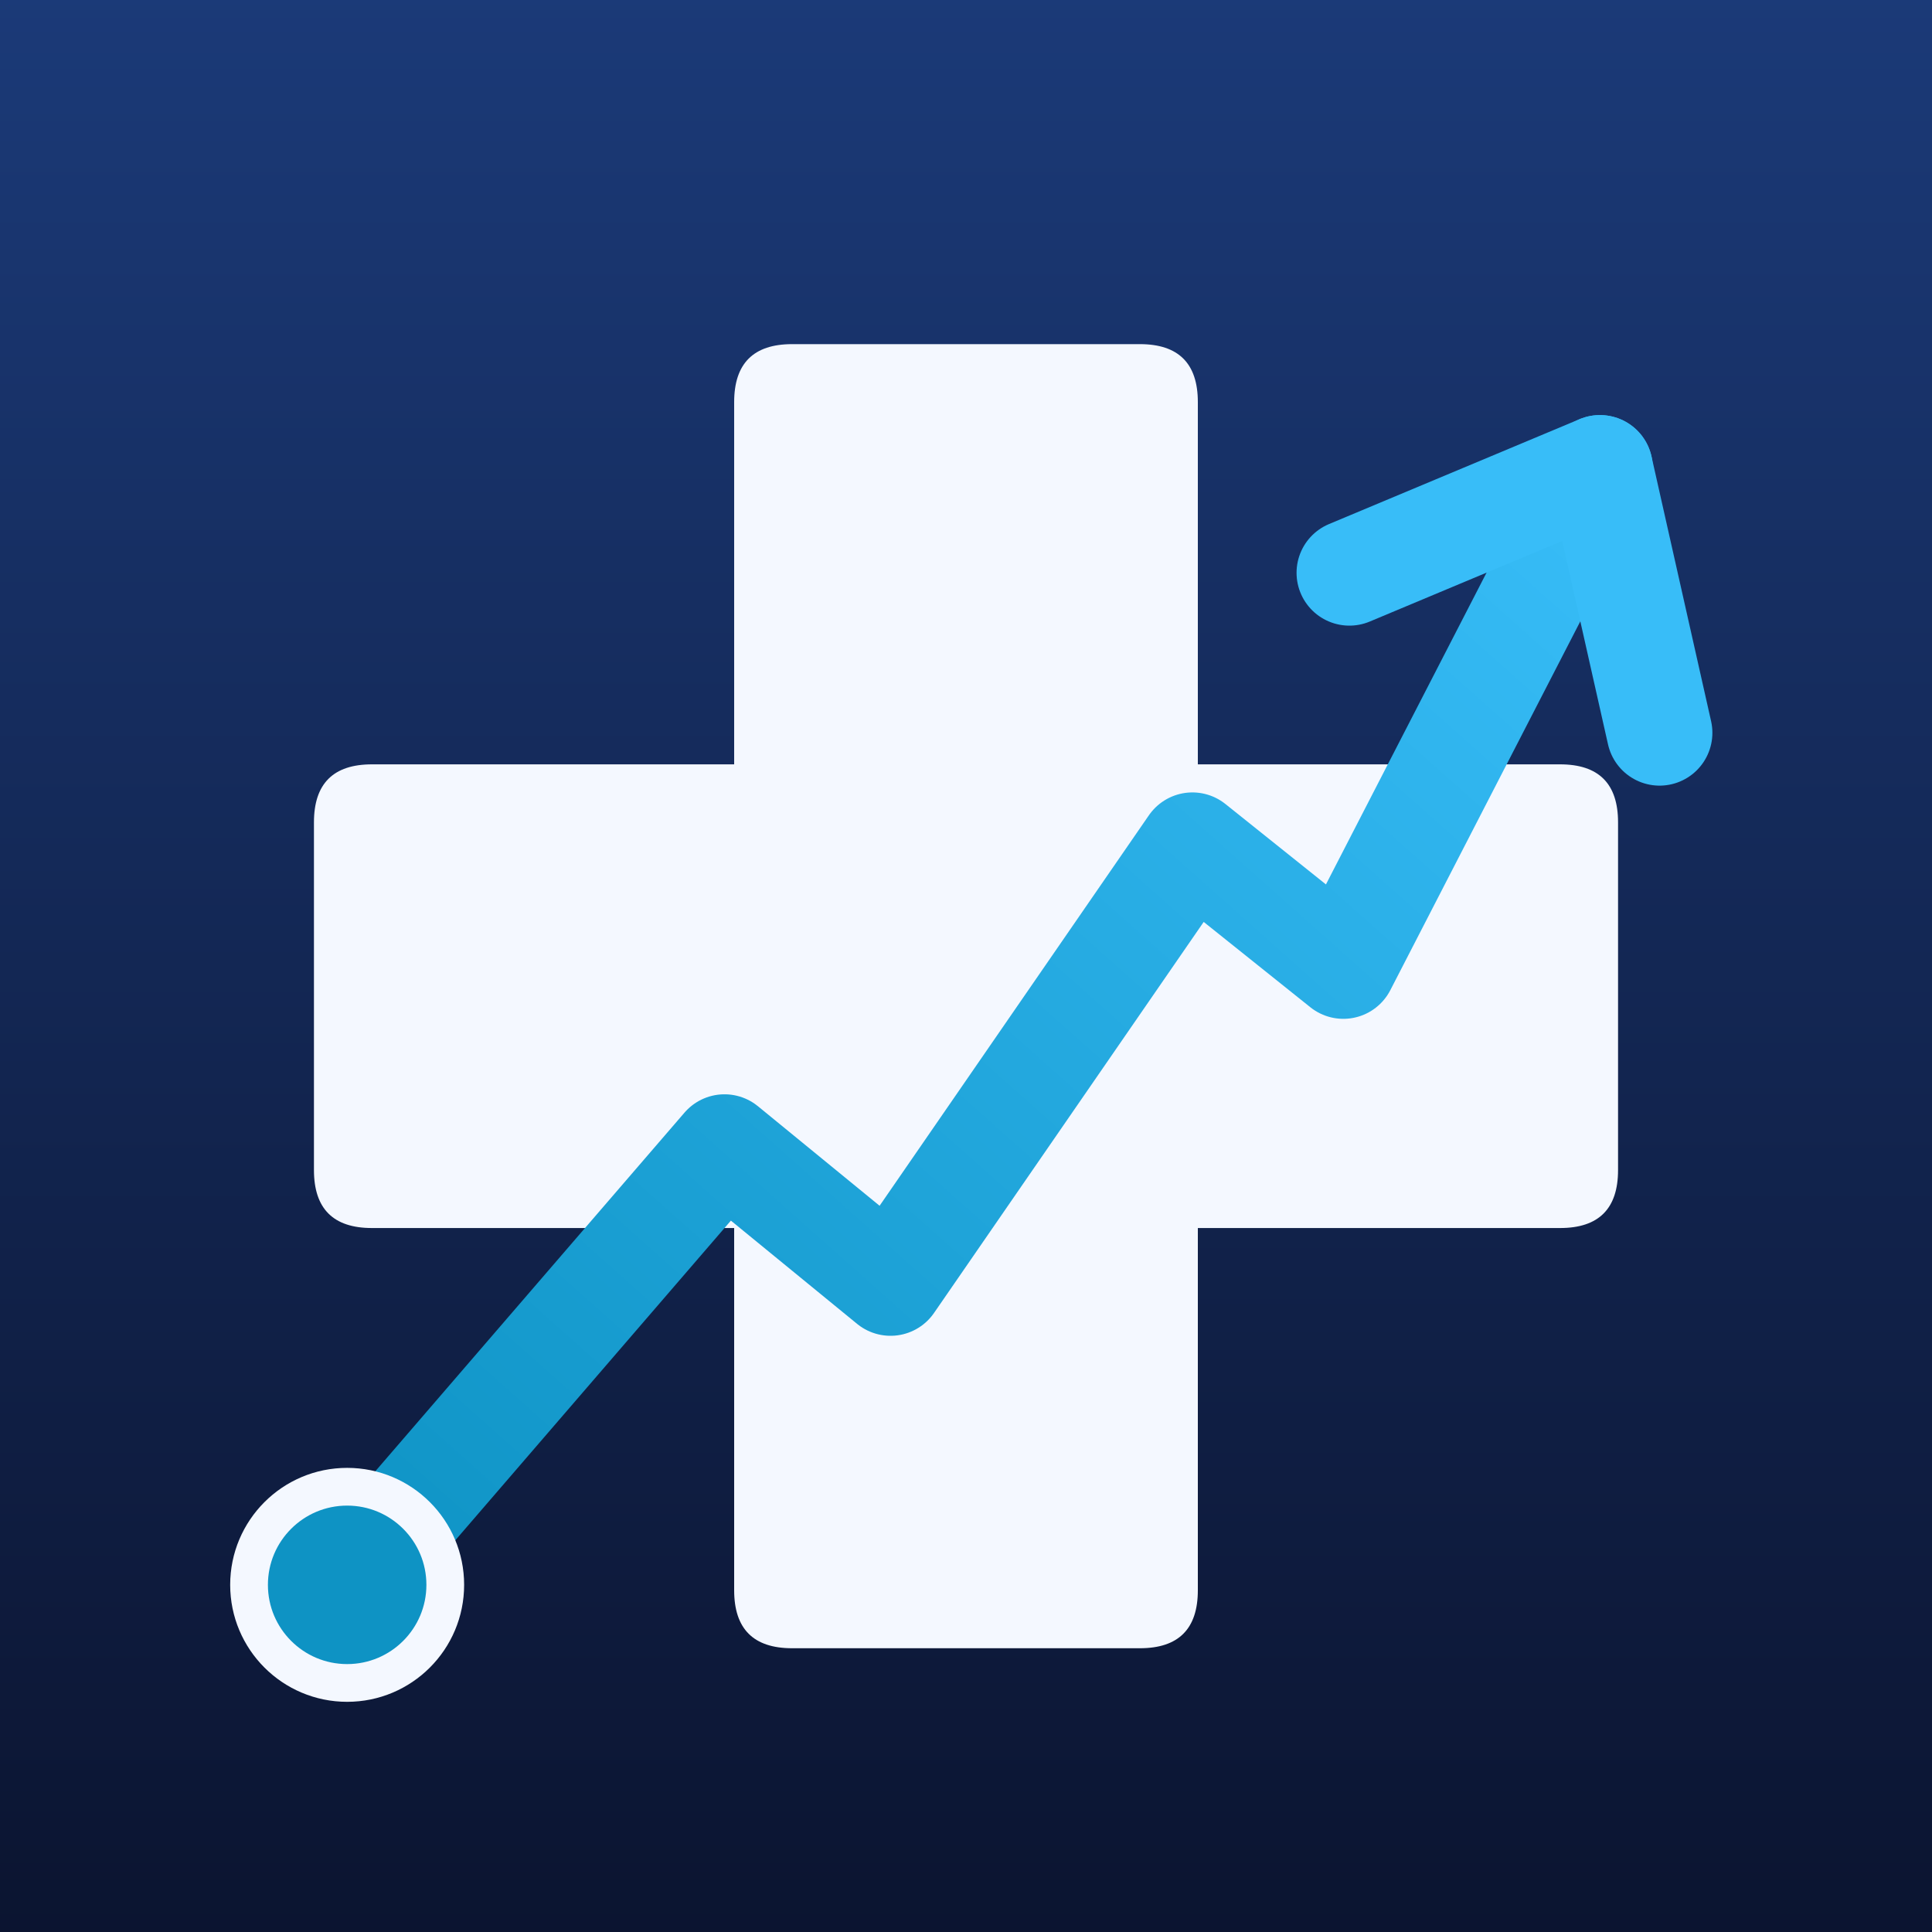
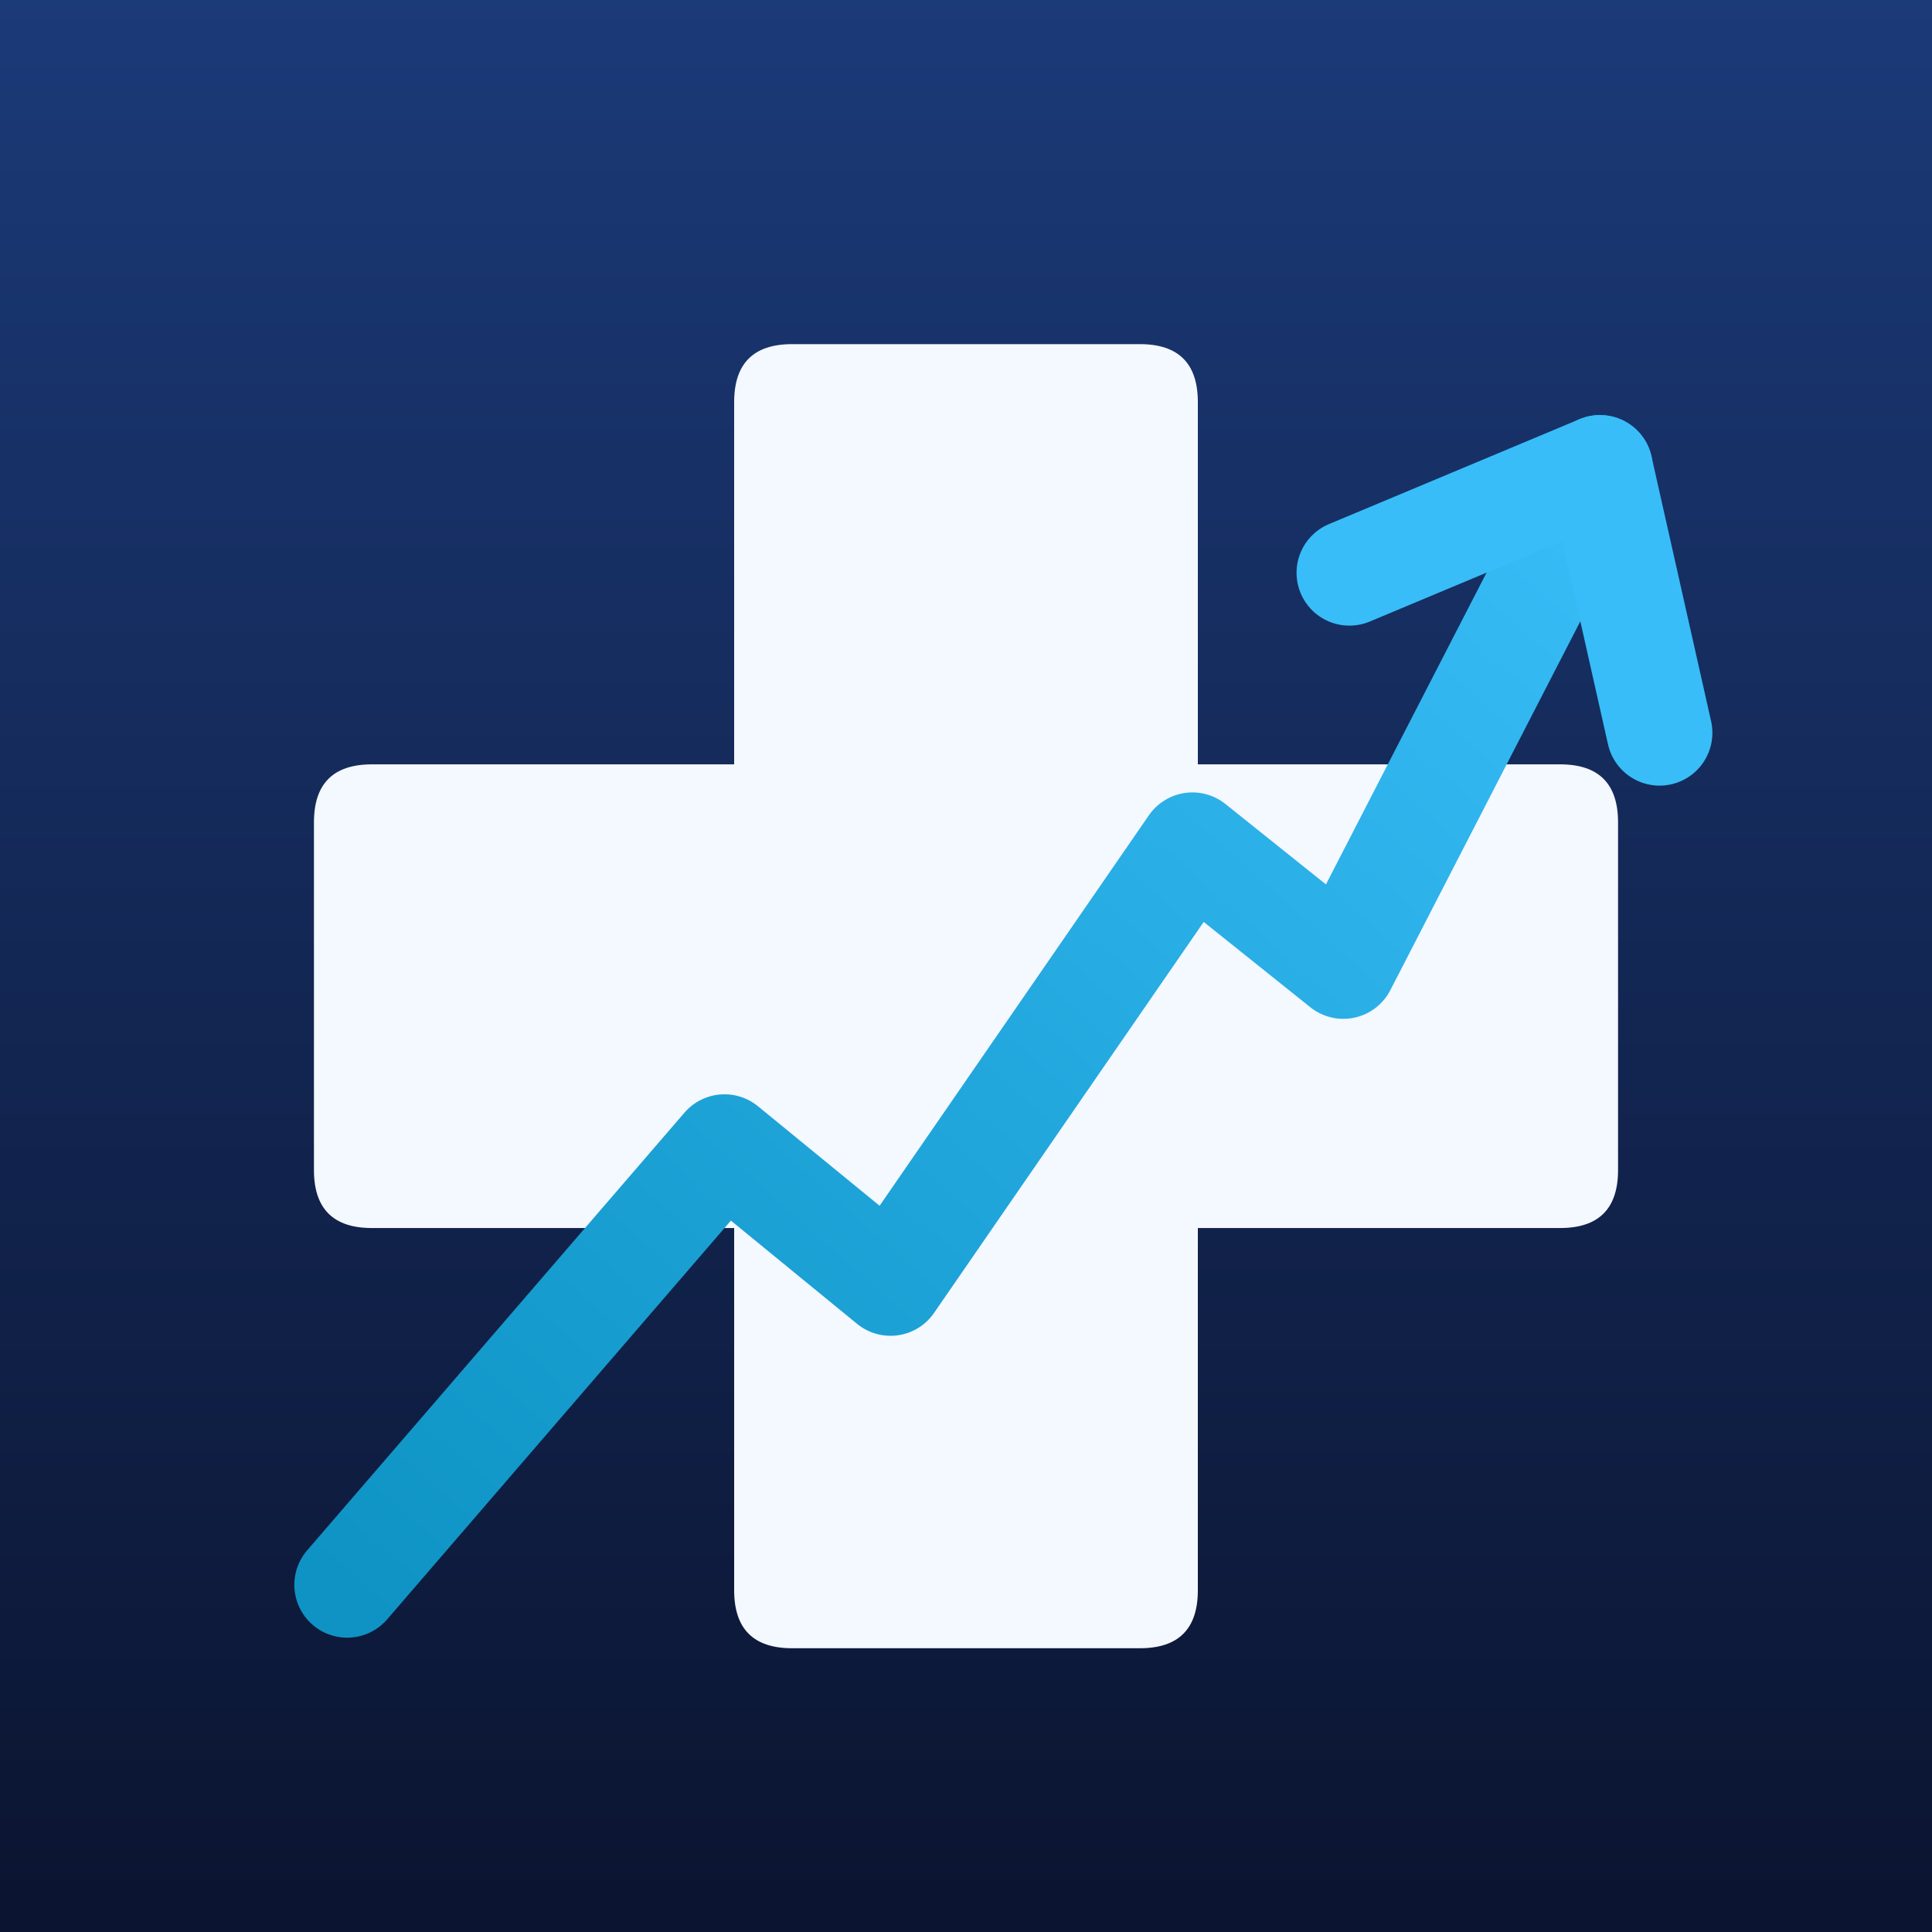
<svg xmlns="http://www.w3.org/2000/svg" viewBox="0 0 256 256">
  <defs>
    <linearGradient id="bg" x1="0" y1="0" x2="0" y2="1">
      <stop offset="0" stop-color="#1B3A78" />
      <stop offset="1" stop-color="#0B1430" />
    </linearGradient>
    <linearGradient id="ln" x1="0" y1="1" x2="1" y2="0">
      <stop offset="0" stop-color="#0E93C4" />
      <stop offset="1" stop-color="#38BDF8" />
    </linearGradient>
  </defs>
  <rect width="256" height="256" fill="url(#bg)" />
  <path d="M104 44 H152 Q160 44 160 52 V102 H210 Q218 102 218 110 V158 Q218 166 210 166 H160 V216 Q160 224 152 224 H104 Q96 224 96 216 V166 H46 Q38 166 38 158 V110 Q38 102 46 102 H96 V52 Q96 44 104 44 Z" fill="#F4F8FF" transform="translate(128 132) scale(0.96) translate(-128 -134)" />
  <path d="M46 210 L96 152 L118 170 L158 112 L178 128 L212 62" fill="none" stroke="url(#ln)" stroke-width="14" stroke-linecap="round" stroke-linejoin="round" />
  <path d="M178.8 75.9 L212 62 L219.9 97.1" fill="none" stroke="#38BDF8" stroke-width="14" stroke-linecap="round" stroke-linejoin="round" />
-   <circle cx="46" cy="210" r="13" fill="#0E93C4" stroke="#F4F8FF" stroke-width="5" />
</svg>
